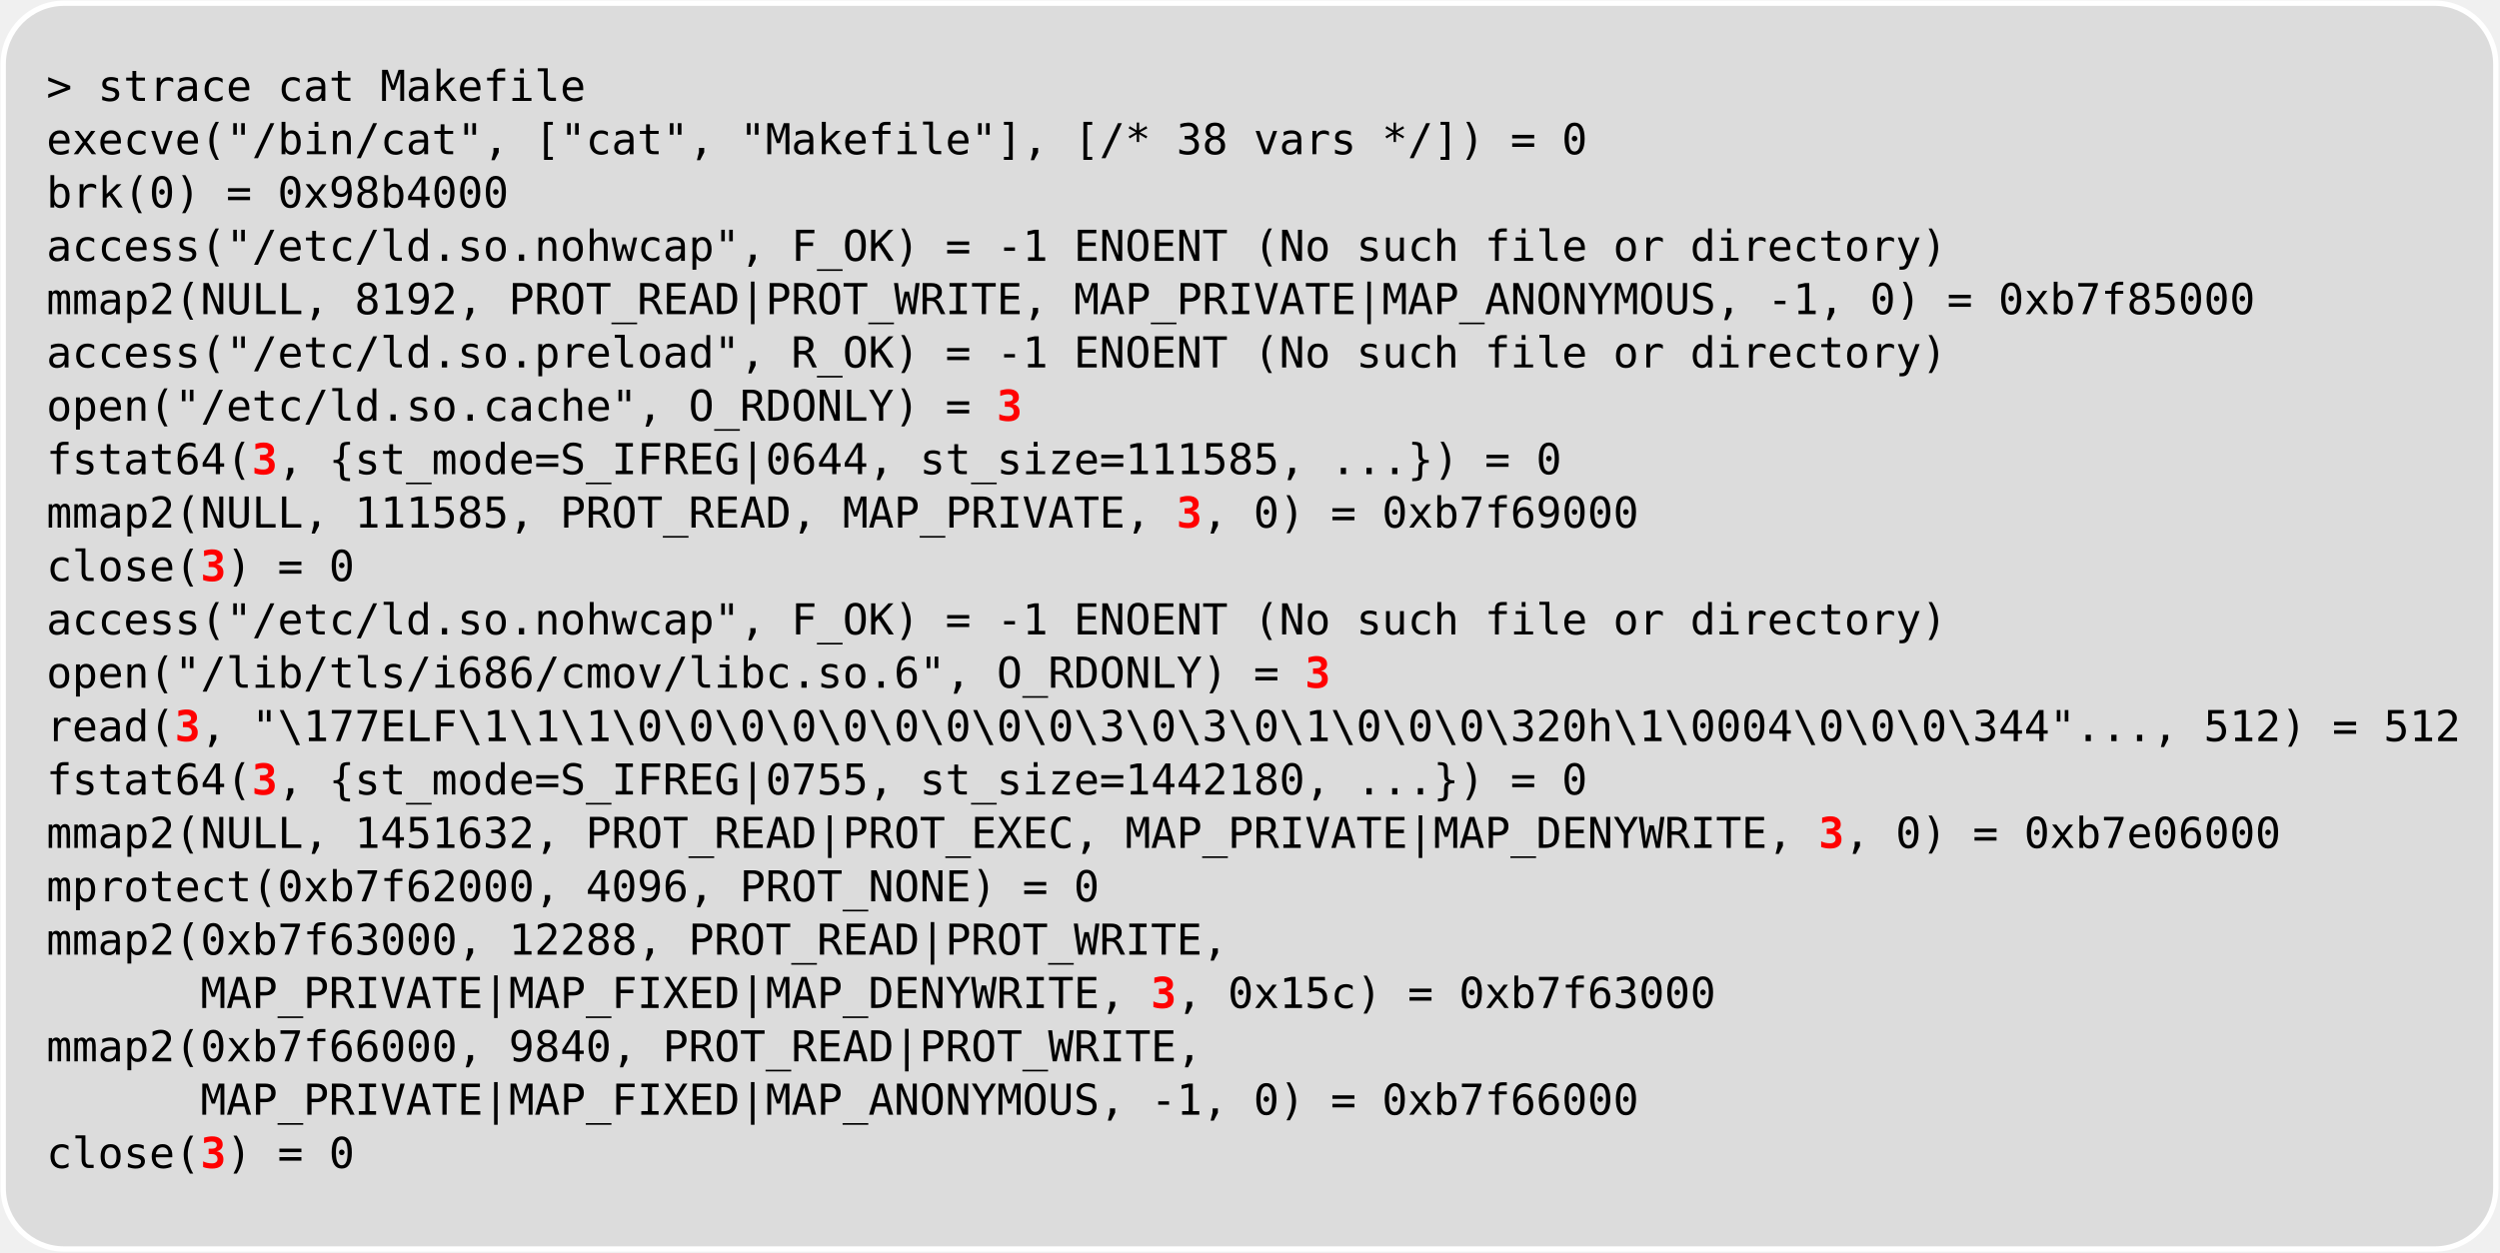
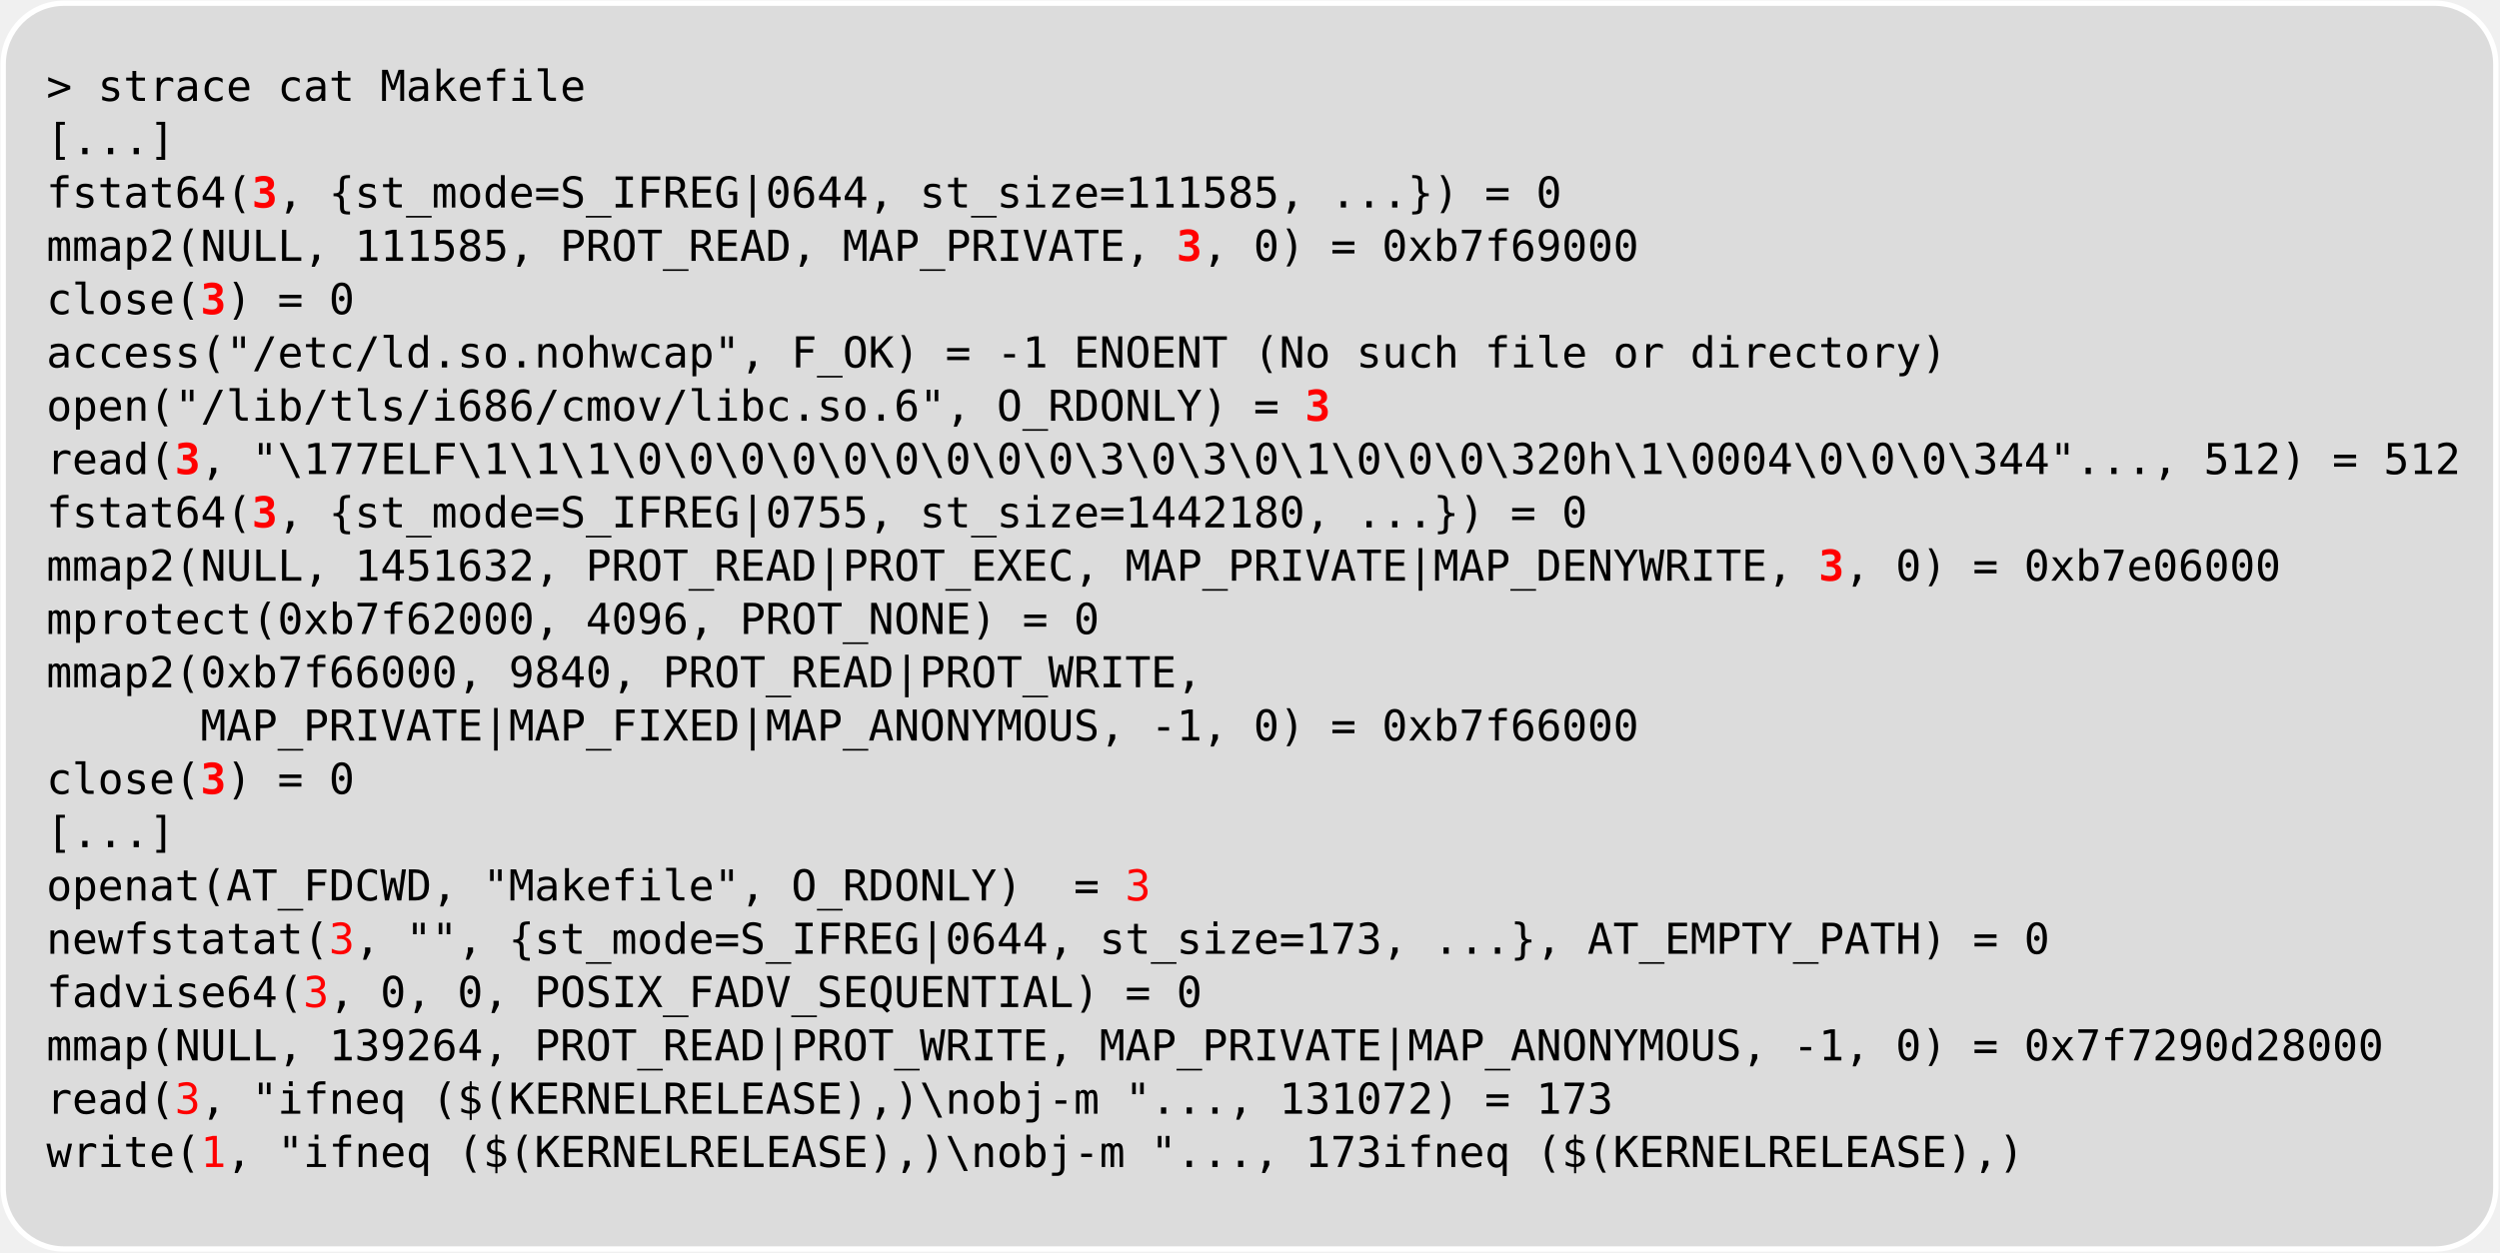
<svg xmlns="http://www.w3.org/2000/svg" width="2343.143" height="1174.571" id="svg2" version="1.1">
  <defs id="defs4" />
  <g id="layer1" transform="translate(-45.07143,-223.4164)">
    <rect style="fill:#dcdcdc;fill-opacity:1;fill-rule:evenodd;stroke:#ffffff;stroke-width:5;stroke-miterlimit:4;stroke-dasharray:none;stroke-opacity:1" id="rect3909" width="2337.143" height="1168.571" x="48.071" y="226.416" ry="57.143" />
    <text xml:space="preserve" style="font-style:normal;font-weight:normal;line-height:0%;font-family:sans-serif;-inkscape-font-specification:Sans;letter-spacing:0px;word-spacing:0px;fill:#000000;fill-opacity:1;stroke:none" x="88.571" y="318.076" id="text2985">
-       <tspan id="tspan2987" x="88.571" y="318.076" style="font-style:normal;font-variant:normal;font-weight:normal;font-stretch:normal;font-size:40px;line-height:125%;font-family:'Inconsolata';-inkscape-font-specification:'Inconsolata';text-align:start;writing-mode:lr-tb;text-anchor:start">&gt; strace cat Makefile</tspan>
-       <tspan x="88.571" y="368.076" id="tspan2989" style="font-style:normal;font-variant:normal;font-weight:normal;font-stretch:normal;font-size:40px;line-height:125%;font-family:'Inconsolata';-inkscape-font-specification:'Inconsolata';text-align:start;writing-mode:lr-tb;text-anchor:start">execve("/bin/cat", ["cat", "Makefile"], [/* 38 vars */]) = 0</tspan>
-       <tspan x="88.571" y="418.076" id="tspan2991" style="font-style:normal;font-variant:normal;font-weight:normal;font-stretch:normal;font-size:40px;line-height:125%;font-family:'Inconsolata';-inkscape-font-specification:'Inconsolata';text-align:start;writing-mode:lr-tb;text-anchor:start">brk(0) = 0x98b4000</tspan>
-       <tspan x="88.571" y="468.076" id="tspan2993" style="font-style:normal;font-variant:normal;font-weight:normal;font-stretch:normal;font-size:40px;line-height:125%;font-family:'Inconsolata';-inkscape-font-specification:'Inconsolata';text-align:start;writing-mode:lr-tb;text-anchor:start">access("/etc/ld.so.nohwcap", F_OK) = -1 ENOENT (No such file or directory)</tspan>
-       <tspan x="88.571" y="518.076" id="tspan2995" style="font-style:normal;font-variant:normal;font-weight:normal;font-stretch:normal;font-size:40px;line-height:125%;font-family:'Inconsolata';-inkscape-font-specification:'Inconsolata';text-align:start;writing-mode:lr-tb;text-anchor:start">mmap2(NULL, 8192, PROT_READ|PROT_WRITE, MAP_PRIVATE|MAP_ANONYMOUS, -1, 0) = 0xb7f85000</tspan>
-       <tspan x="88.571" y="568.076" id="tspan2997" style="font-style:normal;font-variant:normal;font-weight:normal;font-stretch:normal;font-size:40px;line-height:125%;font-family:'Inconsolata';-inkscape-font-specification:'Inconsolata';text-align:start;writing-mode:lr-tb;text-anchor:start">access("/etc/ld.so.preload", R_OK) = -1 ENOENT (No such file or directory)</tspan>
-       <tspan x="88.571" y="618.076" id="tspan2999" style="font-style:normal;font-variant:normal;font-weight:normal;font-stretch:normal;font-size:40px;line-height:125%;font-family:'Inconsolata';-inkscape-font-specification:'Inconsolata';text-align:start;writing-mode:lr-tb;text-anchor:start">open("/etc/ld.so.cache", O_RDONLY) = <tspan style="font-weight:bold;-inkscape-font-specification:'Inconsolata Bold';fill:#ff0000;fill-opacity:1" id="tspan3029">3</tspan>
+       <tspan id="tspan2987" x="88.571" y="318.076" style="font-style:normal;font-variant:normal;font-weight:normal;font-stretch:normal;font-size:40px;line-height:125%;font-family:Inconsolata;-inkscape-font-specification:Inconsolata;text-align:start;writing-mode:lr-tb;text-anchor:start">&gt; strace cat Makefile</tspan>
+       <tspan x="88.571" y="368.076" id="tspan2999" style="font-style:normal;font-variant:normal;font-weight:normal;font-stretch:normal;font-size:40px;line-height:125%;font-family:Inconsolata;-inkscape-font-specification:Inconsolata;text-align:start;writing-mode:lr-tb;text-anchor:start">[...]</tspan>
+       <tspan x="88.571" y="418.076" id="tspan3001" style="font-style:normal;font-variant:normal;font-weight:normal;font-stretch:normal;font-size:40px;line-height:125%;font-family:Inconsolata;-inkscape-font-specification:Inconsolata;text-align:start;writing-mode:lr-tb;text-anchor:start">fstat64(<tspan style="font-weight:bold;-inkscape-font-specification:'Inconsolata Bold';fill:#ff0000;fill-opacity:1" id="tspan3799">3</tspan>, {st_mode=S_IFREG|0644, st_size=111585, ...}) = 0</tspan>
+       <tspan x="88.571" y="468.076" id="tspan3003" style="font-style:normal;font-variant:normal;font-weight:normal;font-stretch:normal;font-size:40px;line-height:125%;font-family:Inconsolata;-inkscape-font-specification:Inconsolata;text-align:start;writing-mode:lr-tb;text-anchor:start">mmap2(NULL, 111585, PROT_READ, MAP_PRIVATE, <tspan style="font-weight:bold;-inkscape-font-specification:'Inconsolata Bold';fill:#ff0000;fill-opacity:1" id="tspan3809">3</tspan>, 0) = 0xb7f69000</tspan>
+       <tspan x="88.571" y="518.076" id="tspan3005" style="font-style:normal;font-variant:normal;font-weight:normal;font-stretch:normal;font-size:40px;line-height:125%;font-family:Inconsolata;-inkscape-font-specification:Inconsolata;text-align:start;writing-mode:lr-tb;text-anchor:start">close(<tspan style="font-weight:bold;-inkscape-font-specification:'Inconsolata Bold';fill:#ff0000;fill-opacity:1" id="tspan3825">3</tspan>) = 0</tspan>
+       <tspan x="88.571" y="568.076" id="tspan3007" style="font-style:normal;font-variant:normal;font-weight:normal;font-stretch:normal;font-size:40px;line-height:125%;font-family:Inconsolata;-inkscape-font-specification:Inconsolata;text-align:start;writing-mode:lr-tb;text-anchor:start">access("/etc/ld.so.nohwcap", F_OK) = -1 ENOENT (No such file or directory)</tspan>
+       <tspan x="88.571" y="618.076" id="tspan3009" style="font-style:normal;font-variant:normal;font-weight:normal;font-stretch:normal;font-size:40px;line-height:125%;font-family:Inconsolata;-inkscape-font-specification:Inconsolata;text-align:start;writing-mode:lr-tb;text-anchor:start">open("/lib/tls/i686/cmov/libc.so.6", O_RDONLY) = <tspan style="font-weight:bold;-inkscape-font-specification:'Inconsolata Bold';fill:#ff0000;fill-opacity:1" id="tspan3837">3</tspan>
      </tspan>
-       <tspan x="88.571" y="668.179" id="tspan3001" style="font-style:normal;font-variant:normal;font-weight:normal;font-stretch:normal;font-size:40px;line-height:125%;font-family:'Inconsolata';-inkscape-font-specification:'Inconsolata';text-align:start;writing-mode:lr-tb;text-anchor:start">fstat64(<tspan style="font-weight:bold;-inkscape-font-specification:'Inconsolata Bold';fill:#ff0000;fill-opacity:1" id="tspan3799">3</tspan>, {st_mode=S_IFREG|0644, st_size=111585, ...}) = 0</tspan>
-       <tspan x="88.571" y="718.281" id="tspan3003" style="font-style:normal;font-variant:normal;font-weight:normal;font-stretch:normal;font-size:40px;line-height:125%;font-family:'Inconsolata';-inkscape-font-specification:'Inconsolata';text-align:start;writing-mode:lr-tb;text-anchor:start">mmap2(NULL, 111585, PROT_READ, MAP_PRIVATE, <tspan style="font-weight:bold;-inkscape-font-specification:'Inconsolata Bold';fill:#ff0000;fill-opacity:1" id="tspan3809">3</tspan>, 0) = 0xb7f69000</tspan>
-       <tspan x="88.571" y="768.383" id="tspan3005" style="font-style:normal;font-variant:normal;font-weight:normal;font-stretch:normal;font-size:40px;line-height:125%;font-family:'Inconsolata';-inkscape-font-specification:'Inconsolata';text-align:start;writing-mode:lr-tb;text-anchor:start">close(<tspan style="font-weight:bold;-inkscape-font-specification:'Inconsolata Bold';fill:#ff0000;fill-opacity:1" id="tspan3825">3</tspan>) = 0</tspan>
-       <tspan x="88.571" y="818.485" id="tspan3007" style="font-style:normal;font-variant:normal;font-weight:normal;font-stretch:normal;font-size:40px;line-height:125%;font-family:'Inconsolata';-inkscape-font-specification:'Inconsolata';text-align:start;writing-mode:lr-tb;text-anchor:start">access("/etc/ld.so.nohwcap", F_OK) = -1 ENOENT (No such file or directory)</tspan>
-       <tspan x="88.571" y="868.485" id="tspan3009" style="font-style:normal;font-variant:normal;font-weight:normal;font-stretch:normal;font-size:40px;line-height:125%;font-family:'Inconsolata';-inkscape-font-specification:'Inconsolata';text-align:start;writing-mode:lr-tb;text-anchor:start">open("/lib/tls/i686/cmov/libc.so.6", O_RDONLY) = <tspan style="font-weight:bold;-inkscape-font-specification:'Inconsolata Bold';fill:#ff0000;fill-opacity:1" id="tspan3837">3</tspan>
+       <tspan x="88.571" y="668.076" id="tspan3011" style="font-style:normal;font-variant:normal;font-weight:normal;font-stretch:normal;font-size:40px;line-height:125%;font-family:Inconsolata;-inkscape-font-specification:Inconsolata;text-align:start;writing-mode:lr-tb;text-anchor:start">read(<tspan style="font-weight:bold;-inkscape-font-specification:'Inconsolata Bold';fill:#ff0000;fill-opacity:1" id="tspan3839">3</tspan>, "\177ELF\1\1\1\0\0\0\0\0\0\0\0\0\3\0\3\0\1\0\0\0\320h\1\0004\0\0\0\344"..., 512) = 512</tspan>
+       <tspan x="88.571" y="718.076" id="tspan3013" style="font-style:normal;font-variant:normal;font-weight:normal;font-stretch:normal;font-size:40px;line-height:125%;font-family:Inconsolata;-inkscape-font-specification:Inconsolata;text-align:start;writing-mode:lr-tb;text-anchor:start">fstat64(<tspan style="font-weight:bold;-inkscape-font-specification:'Inconsolata Bold';fill:#ff0000;fill-opacity:1" id="tspan3849">3</tspan>, {st_mode=S_IFREG|0755, st_size=1442180, ...}) = 0</tspan>
+       <tspan x="88.571" y="768.076" id="tspan3015" style="font-style:normal;font-variant:normal;font-weight:normal;font-stretch:normal;font-size:40px;line-height:125%;font-family:Inconsolata;-inkscape-font-specification:Inconsolata;text-align:start;writing-mode:lr-tb;text-anchor:start">mmap2(NULL, 1451632, PROT_READ|PROT_EXEC, MAP_PRIVATE|MAP_DENYWRITE, <tspan style="font-weight:bold;-inkscape-font-specification:'Inconsolata Bold';fill:#ff0000;fill-opacity:1" id="tspan3867">3</tspan>, 0) = 0xb7e06000</tspan>
+       <tspan x="88.571" y="818.076" id="tspan3021" style="font-style:normal;font-variant:normal;font-weight:normal;font-stretch:normal;font-size:40px;line-height:125%;font-family:Inconsolata;-inkscape-font-specification:Inconsolata;text-align:start;writing-mode:lr-tb;text-anchor:start">mprotect(0xb7f62000, 4096, PROT_NONE) = 0</tspan>
+       <tspan x="88.571" y="868.076" id="tspan3023" style="font-style:normal;font-variant:normal;font-weight:normal;font-stretch:normal;font-size:40px;line-height:125%;font-family:Inconsolata;-inkscape-font-specification:Inconsolata;text-align:start;writing-mode:lr-tb;text-anchor:start">mmap2(0xb7f66000, 9840, PROT_READ|PROT_WRITE,</tspan>
+       <tspan x="88.571" y="918.076" id="tspan3025" style="font-style:normal;font-variant:normal;font-weight:normal;font-stretch:normal;font-size:40px;line-height:125%;font-family:Inconsolata;-inkscape-font-specification:Inconsolata;text-align:start;writing-mode:lr-tb;text-anchor:start">      MAP_PRIVATE|MAP_FIXED|MAP_ANONYMOUS, -1, 0) = 0xb7f66000</tspan>
+       <tspan x="88.571" y="968.076" id="tspan3027" style="font-style:normal;font-variant:normal;font-weight:normal;font-stretch:normal;font-size:40px;line-height:125%;font-family:Inconsolata;-inkscape-font-specification:Inconsolata;text-align:start;writing-mode:lr-tb;text-anchor:start">close(<tspan style="font-weight:bold;-inkscape-font-specification:'Inconsolata Bold';fill:#ff0000;fill-opacity:1" id="tspan3895">3</tspan>) = 0</tspan>
+       <tspan x="88.571" y="1018.077" style="font-style:normal;font-variant:normal;font-weight:normal;font-stretch:normal;font-size:40px;line-height:125%;font-family:Inconsolata;-inkscape-font-specification:Inconsolata;text-align:start;writing-mode:lr-tb;text-anchor:start" id="tspan298">[...]</tspan>
+       <tspan x="88.571" y="1068.076" style="font-style:normal;font-variant:normal;font-weight:normal;font-stretch:normal;font-size:40px;line-height:125%;font-family:Inconsolata;-inkscape-font-specification:Inconsolata;text-align:start;writing-mode:lr-tb;text-anchor:start" id="tspan270">openat(AT_FDCWD, "Makefile", O_RDONLY)  = <tspan style="fill:#ff0000" id="tspan336">3</tspan>
      </tspan>
-       <tspan x="88.571" y="918.587" id="tspan3011" style="font-style:normal;font-variant:normal;font-weight:normal;font-stretch:normal;font-size:40px;line-height:125%;font-family:'Inconsolata';-inkscape-font-specification:'Inconsolata';text-align:start;writing-mode:lr-tb;text-anchor:start">read(<tspan style="font-weight:bold;-inkscape-font-specification:'Inconsolata Bold';fill:#ff0000;fill-opacity:1" id="tspan3839">3</tspan>, "\177ELF\1\1\1\0\0\0\0\0\0\0\0\0\3\0\3\0\1\0\0\0\320h\1\0004\0\0\0\344"..., 512) = 512</tspan>
-       <tspan x="88.571" y="968.689" id="tspan3013" style="font-style:normal;font-variant:normal;font-weight:normal;font-stretch:normal;font-size:40px;line-height:125%;font-family:'Inconsolata';-inkscape-font-specification:'Inconsolata';text-align:start;writing-mode:lr-tb;text-anchor:start">fstat64(<tspan style="font-weight:bold;-inkscape-font-specification:'Inconsolata Bold';fill:#ff0000;fill-opacity:1" id="tspan3849">3</tspan>, {st_mode=S_IFREG|0755, st_size=1442180, ...}) = 0</tspan>
-       <tspan x="88.571" y="1018.791" id="tspan3015" style="font-style:normal;font-variant:normal;font-weight:normal;font-stretch:normal;font-size:40px;line-height:125%;font-family:'Inconsolata';-inkscape-font-specification:'Inconsolata';text-align:start;writing-mode:lr-tb;text-anchor:start">mmap2(NULL, 1451632, PROT_READ|PROT_EXEC, MAP_PRIVATE|MAP_DENYWRITE, <tspan style="font-weight:bold;-inkscape-font-specification:'Inconsolata Bold';fill:#ff0000;fill-opacity:1" id="tspan3867">3</tspan>, 0) = 0xb7e06000</tspan>
-       <tspan x="88.571" y="1068.893" id="tspan3017" style="font-style:normal;font-variant:normal;font-weight:normal;font-stretch:normal;font-size:40px;line-height:125%;font-family:'Inconsolata';-inkscape-font-specification:'Inconsolata';text-align:start;writing-mode:lr-tb;text-anchor:start">mprotect(0xb7f62000, 4096, PROT_NONE) = 0</tspan>
-       <tspan x="88.571" y="1118.893" id="tspan3019" style="font-style:normal;font-variant:normal;font-weight:normal;font-stretch:normal;font-size:40px;line-height:125%;font-family:'Inconsolata';-inkscape-font-specification:'Inconsolata';text-align:start;writing-mode:lr-tb;text-anchor:start">mmap2(0xb7f63000, 12288, PROT_READ|PROT_WRITE,</tspan>
-       <tspan x="88.571" y="1168.893" id="tspan3021" style="font-style:normal;font-variant:normal;font-weight:normal;font-stretch:normal;font-size:40px;line-height:125%;font-family:'Inconsolata';-inkscape-font-specification:'Inconsolata';text-align:start;writing-mode:lr-tb;text-anchor:start">      MAP_PRIVATE|MAP_FIXED|MAP_DENYWRITE, <tspan style="font-weight:bold;-inkscape-font-specification:'Inconsolata Bold';fill:#ff0000;fill-opacity:1" id="tspan3879">3</tspan>, 0x15c) = 0xb7f63000</tspan>
-       <tspan x="88.571" y="1218.995" id="tspan3023" style="font-style:normal;font-variant:normal;font-weight:normal;font-stretch:normal;font-size:40px;line-height:125%;font-family:'Inconsolata';-inkscape-font-specification:'Inconsolata';text-align:start;writing-mode:lr-tb;text-anchor:start">mmap2(0xb7f66000, 9840, PROT_READ|PROT_WRITE,</tspan>
-       <tspan x="88.571" y="1268.995" id="tspan3025" style="font-style:normal;font-variant:normal;font-weight:normal;font-stretch:normal;font-size:40px;line-height:125%;font-family:'Inconsolata';-inkscape-font-specification:'Inconsolata';text-align:start;writing-mode:lr-tb;text-anchor:start">      MAP_PRIVATE|MAP_FIXED|MAP_ANONYMOUS, -1, 0) = 0xb7f66000</tspan>
-       <tspan x="88.571" y="1318.995" id="tspan3027" style="font-style:normal;font-variant:normal;font-weight:normal;font-stretch:normal;font-size:40px;line-height:125%;font-family:'Inconsolata';-inkscape-font-specification:'Inconsolata';text-align:start;writing-mode:lr-tb;text-anchor:start">close(<tspan style="font-weight:bold;-inkscape-font-specification:'Inconsolata Bold';fill:#ff0000;fill-opacity:1" id="tspan3895">3</tspan>) = 0</tspan>
+       <tspan x="88.571" y="1118.076" style="font-style:normal;font-variant:normal;font-weight:normal;font-stretch:normal;font-size:40px;line-height:125%;font-family:Inconsolata;-inkscape-font-specification:Inconsolata;text-align:start;writing-mode:lr-tb;text-anchor:start" id="tspan272">newfstatat(<tspan style="fill:#ff0000" id="tspan338">3</tspan>, "", {st_mode=S_IFREG|0644, st_size=173, ...}, AT_EMPTY_PATH) = 0</tspan>
+       <tspan x="88.571" y="1168.076" style="font-style:normal;font-variant:normal;font-weight:normal;font-stretch:normal;font-size:40px;line-height:125%;font-family:Inconsolata;-inkscape-font-specification:Inconsolata;text-align:start;writing-mode:lr-tb;text-anchor:start" id="tspan274">fadvise64(<tspan style="fill:#ff0000" id="tspan340">3</tspan>, 0, 0, POSIX_FADV_SEQUENTIAL) = 0</tspan>
+       <tspan x="88.571" y="1218.076" style="font-style:normal;font-variant:normal;font-weight:normal;font-stretch:normal;font-size:40px;line-height:125%;font-family:Inconsolata;-inkscape-font-specification:Inconsolata;text-align:start;writing-mode:lr-tb;text-anchor:start" id="tspan276">mmap(NULL, 139264, PROT_READ|PROT_WRITE, MAP_PRIVATE|MAP_ANONYMOUS, -1, 0) = 0x7f7290d28000</tspan>
+       <tspan x="88.571" y="1268.076" style="font-style:normal;font-variant:normal;font-weight:normal;font-stretch:normal;font-size:40px;line-height:125%;font-family:Inconsolata;-inkscape-font-specification:Inconsolata;text-align:start;writing-mode:lr-tb;text-anchor:start" id="tspan278">read(<tspan style="fill:#ff0000" id="tspan342">3</tspan>, "ifneq ($(KERNELRELEASE),)\nobj-m "..., 131072) = 173</tspan>
+       <tspan x="88.571" y="1318.076" style="font-style:normal;font-variant:normal;font-weight:normal;font-stretch:normal;font-size:40px;line-height:125%;font-family:Inconsolata;-inkscape-font-specification:Inconsolata;text-align:start;writing-mode:lr-tb;text-anchor:start" id="tspan280">write(<tspan style="fill:#ff0000" id="tspan344">1</tspan>, "ifneq ($(KERNELRELEASE),)\nobj-m "..., 173ifneq ($(KERNELRELEASE),)</tspan>
    </text>
  </g>
</svg>
